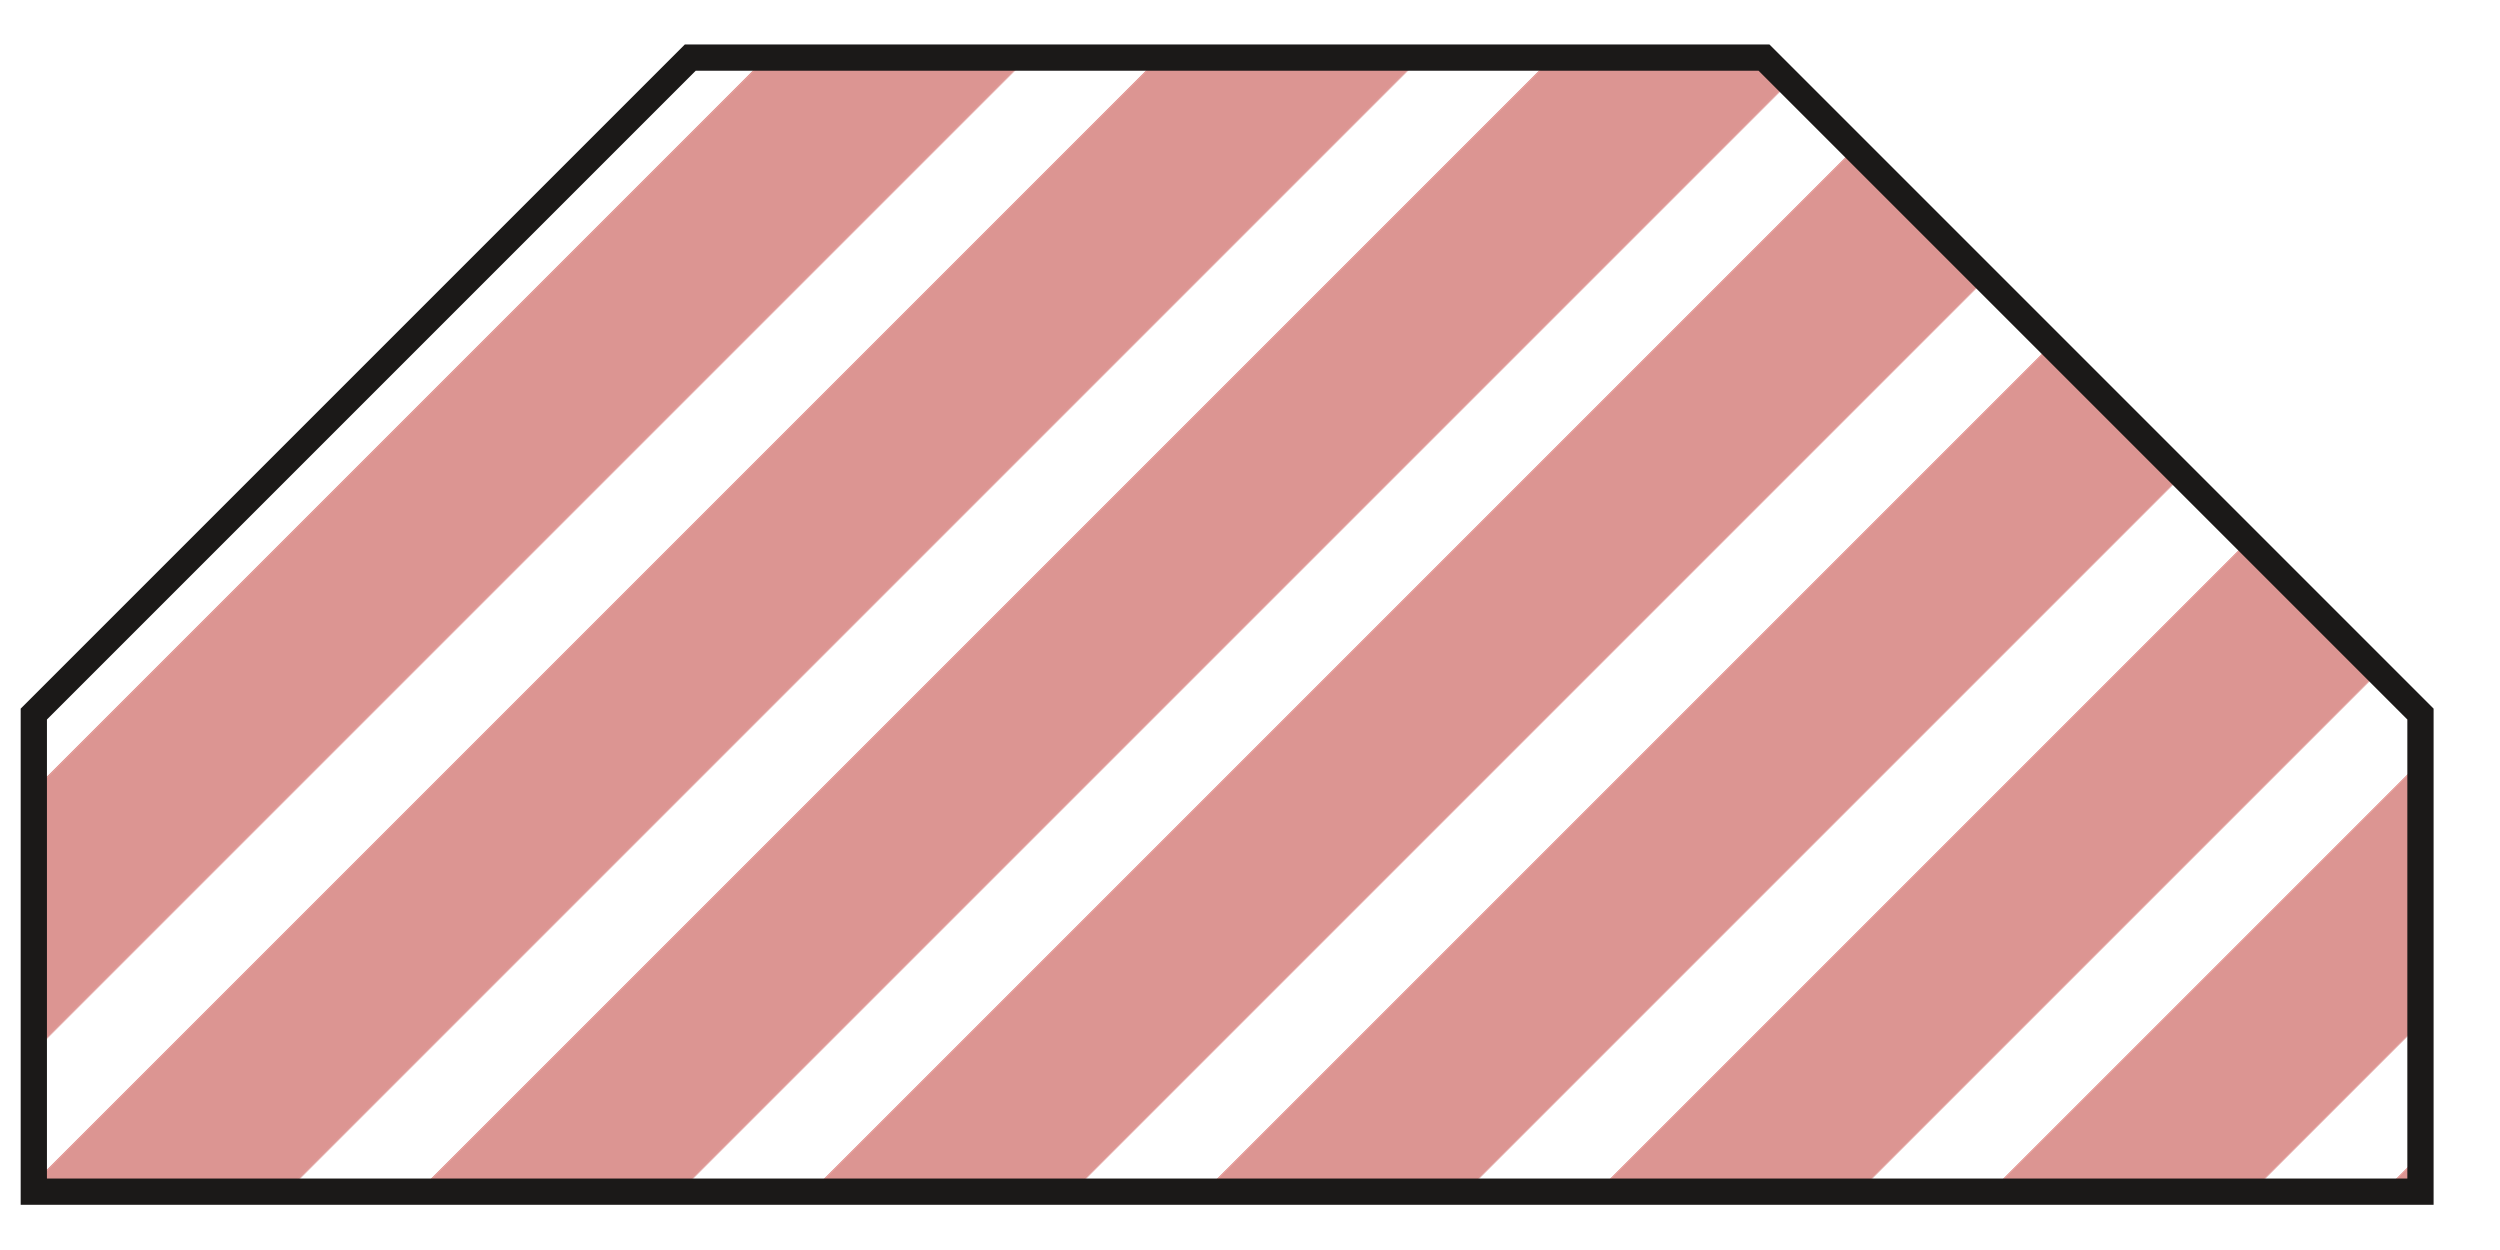
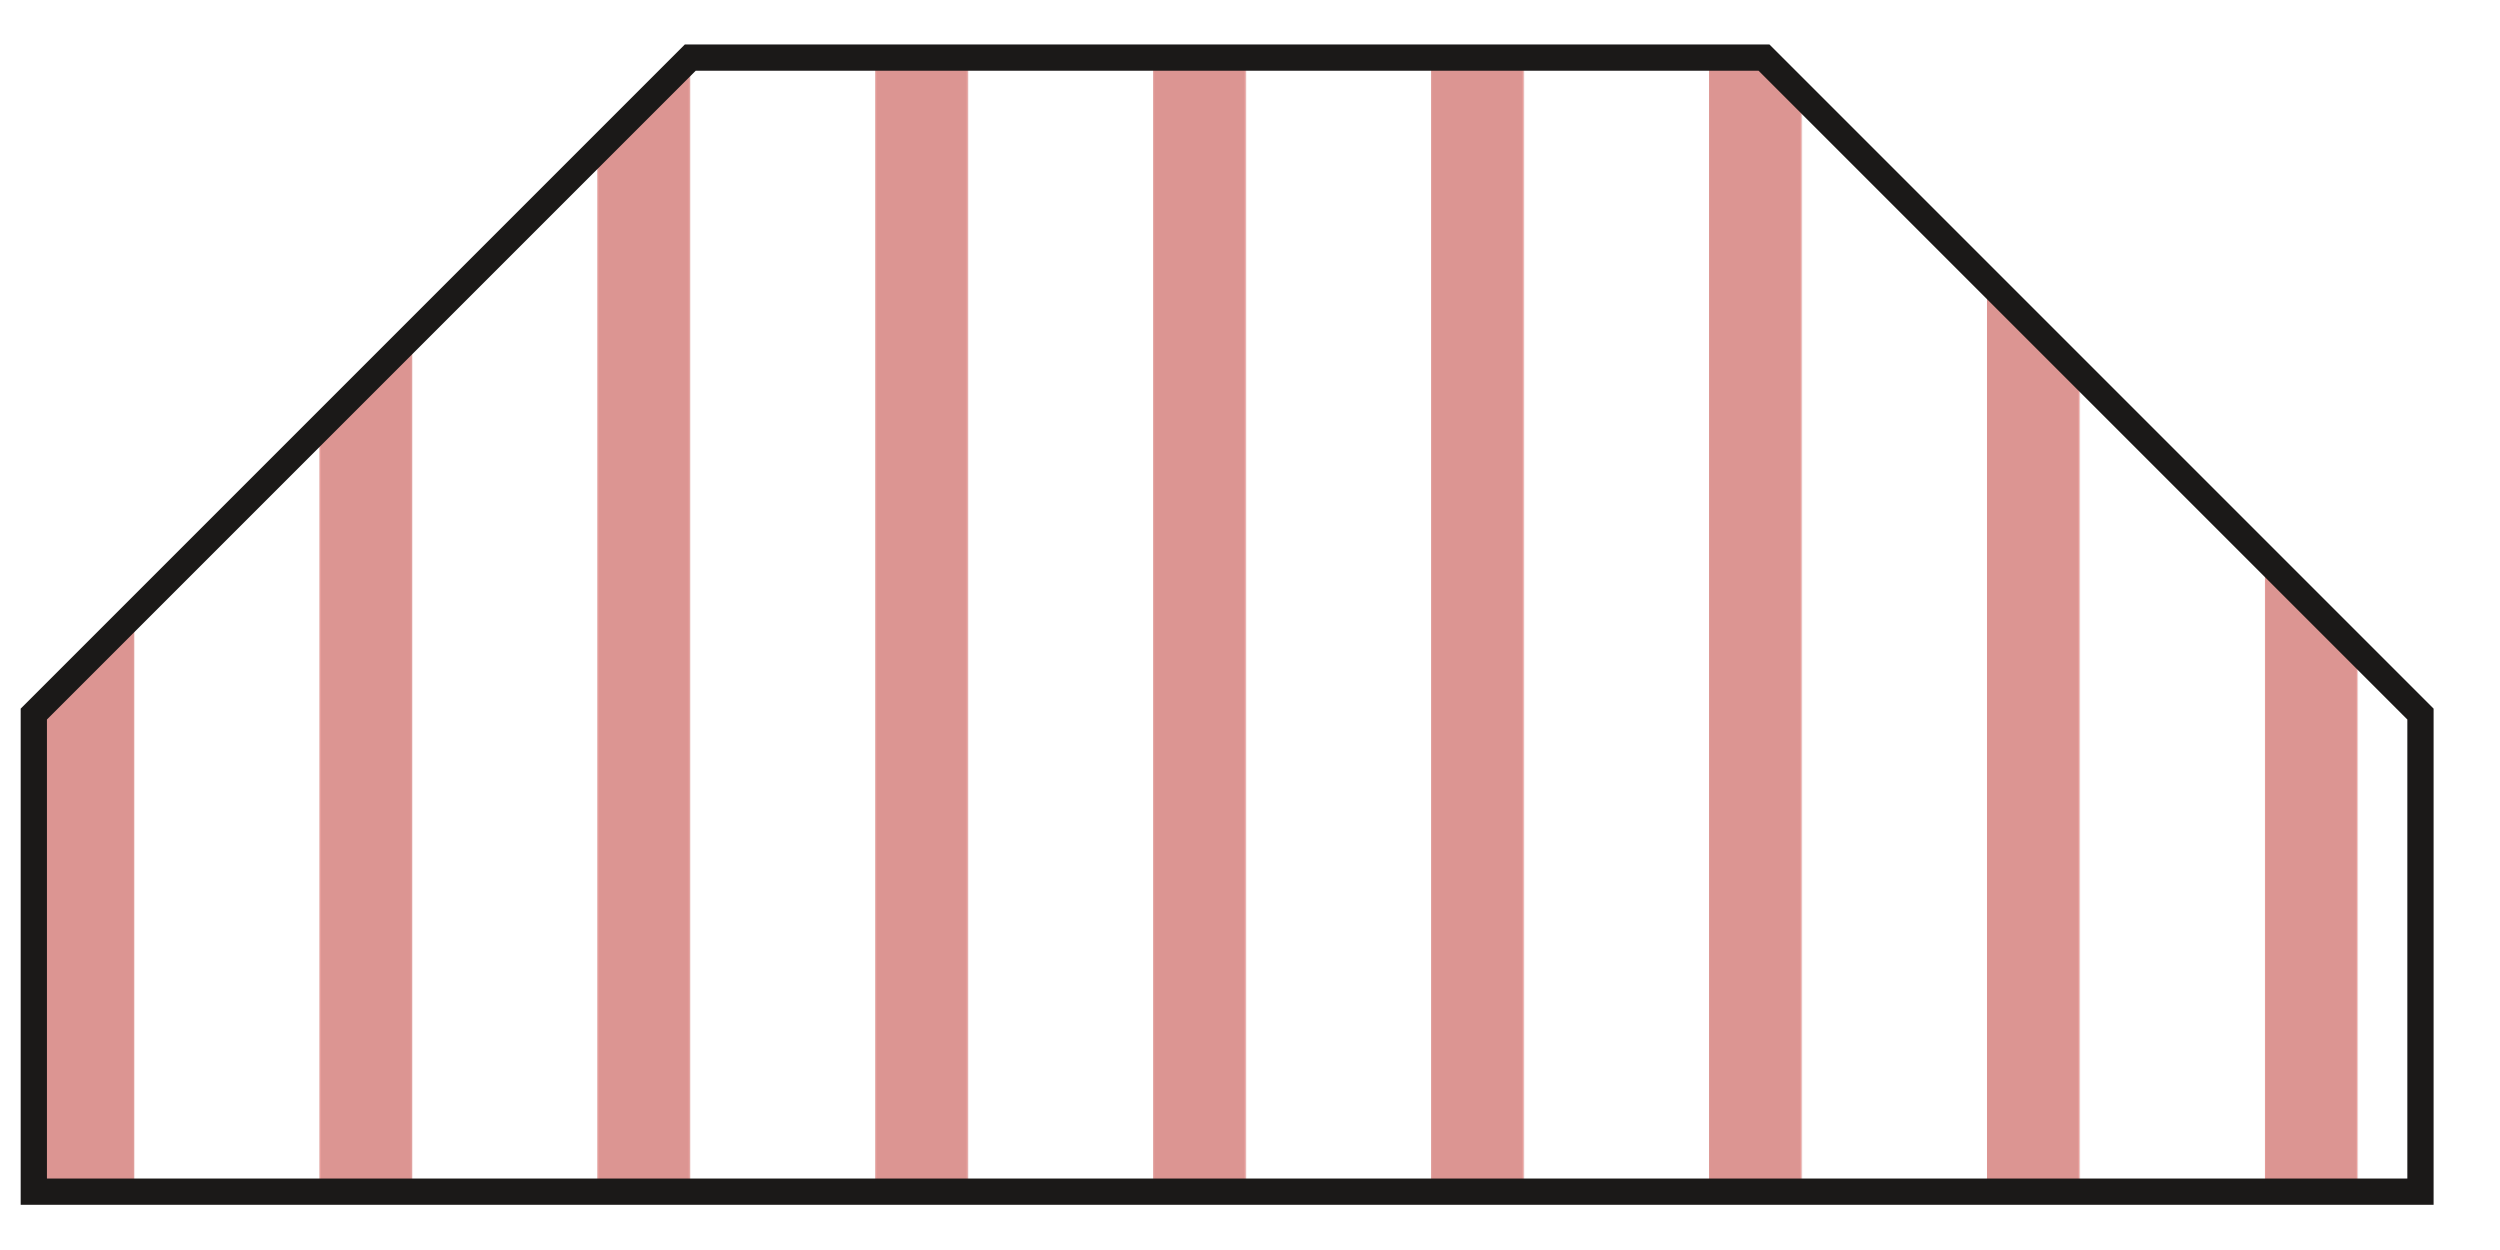
- <svg xmlns="http://www.w3.org/2000/svg" xmlns:xlink="http://www.w3.org/1999/xlink" id="svg51" viewBox="29.103 43.86 53.972 26.986" version="1.1" style="max-height: 500px" width="53.972" height="26.986">
-   <defs id="defs51">
-     <pattern patternTransform="matrix(1.414214,1.414214,-1.414214,1.414214,-264.8303,-17.78222)" id="pattern17" preserveAspectRatio="xMidYMid" xlink:href="#pattern1" />
-     <pattern patternTransform="matrix(1.414214,1.414214,-1.414214,1.414214,-264.8303,-17.78222)" id="pattern1" preserveAspectRatio="xMidYMid" xlink:href="#pattern150-0-1" />
-     <linearGradient id="swatch152">
-       <stop id="stop152" offset="0" style="stop-color:#000000;stop-opacity:1;" />
-     </linearGradient>
-     <pattern y="0" x="0" patternTransform="matrix(1.414214,1.414214,-1.414214,1.414214,-470.3307,-2.032192)" id="pattern150-0-1" preserveAspectRatio="xMidYMid" xlink:href="#stripes-grid-9-6" />
-     <pattern y="0" x="0" style="fill:#dc9592" id="stripes-grid-9-6" preserveAspectRatio="xMidYMid" patternTransform="scale(2)" height="10" width="3" patternUnits="userSpaceOnUse">
-       <rect id="rect134-4-4-8" height="10" width="2" y="0" x="0" style="stroke:none" />
+ <svg xmlns="http://www.w3.org/2000/svg" id="svg51" viewBox="29.103 43.86 53.972 26.986" version="1.1" style="max-height: 500px" width="53.972" height="26.986">
+   <defs>
+     <pattern id="stripes-grid-9-6" preserveAspectRatio="xMidYMid" patternUnits="userSpaceOnUse" width="6" height="10">
+       <rect width="2" height="10" x="0" y="0" fill="#dc9592" />
    </pattern>
  </defs>
-   <path id="path1" style="font-variation-settings:normal;opacity:1;vector-effect:none;fill:url(#pattern17);fill-opacity:1;fill-rule:evenodd;stroke:#1b1918;stroke-width:0.567;stroke-linecap:butt;stroke-linejoin:miter;stroke-miterlimit:4;stroke-dasharray:none;stroke-dashoffset:0;stroke-opacity:1;-inkscape-stroke:none;stop-color:#000000;stop-opacity:1" d="m 29.833,59.276 v 10.311 h 51.525 v -10.311 l -14.173,-14.173 h -23.179 z" />
+   <path style="fill:url(#stripes-grid-9-6);stroke:#1b1918;stroke-width:0.567;stroke-linecap:butt;stroke-linejoin:miter;" d="M29.833,59.276v10.311h51.525v-10.311l-14.173,-14.173h-23.179z" />
</svg>
